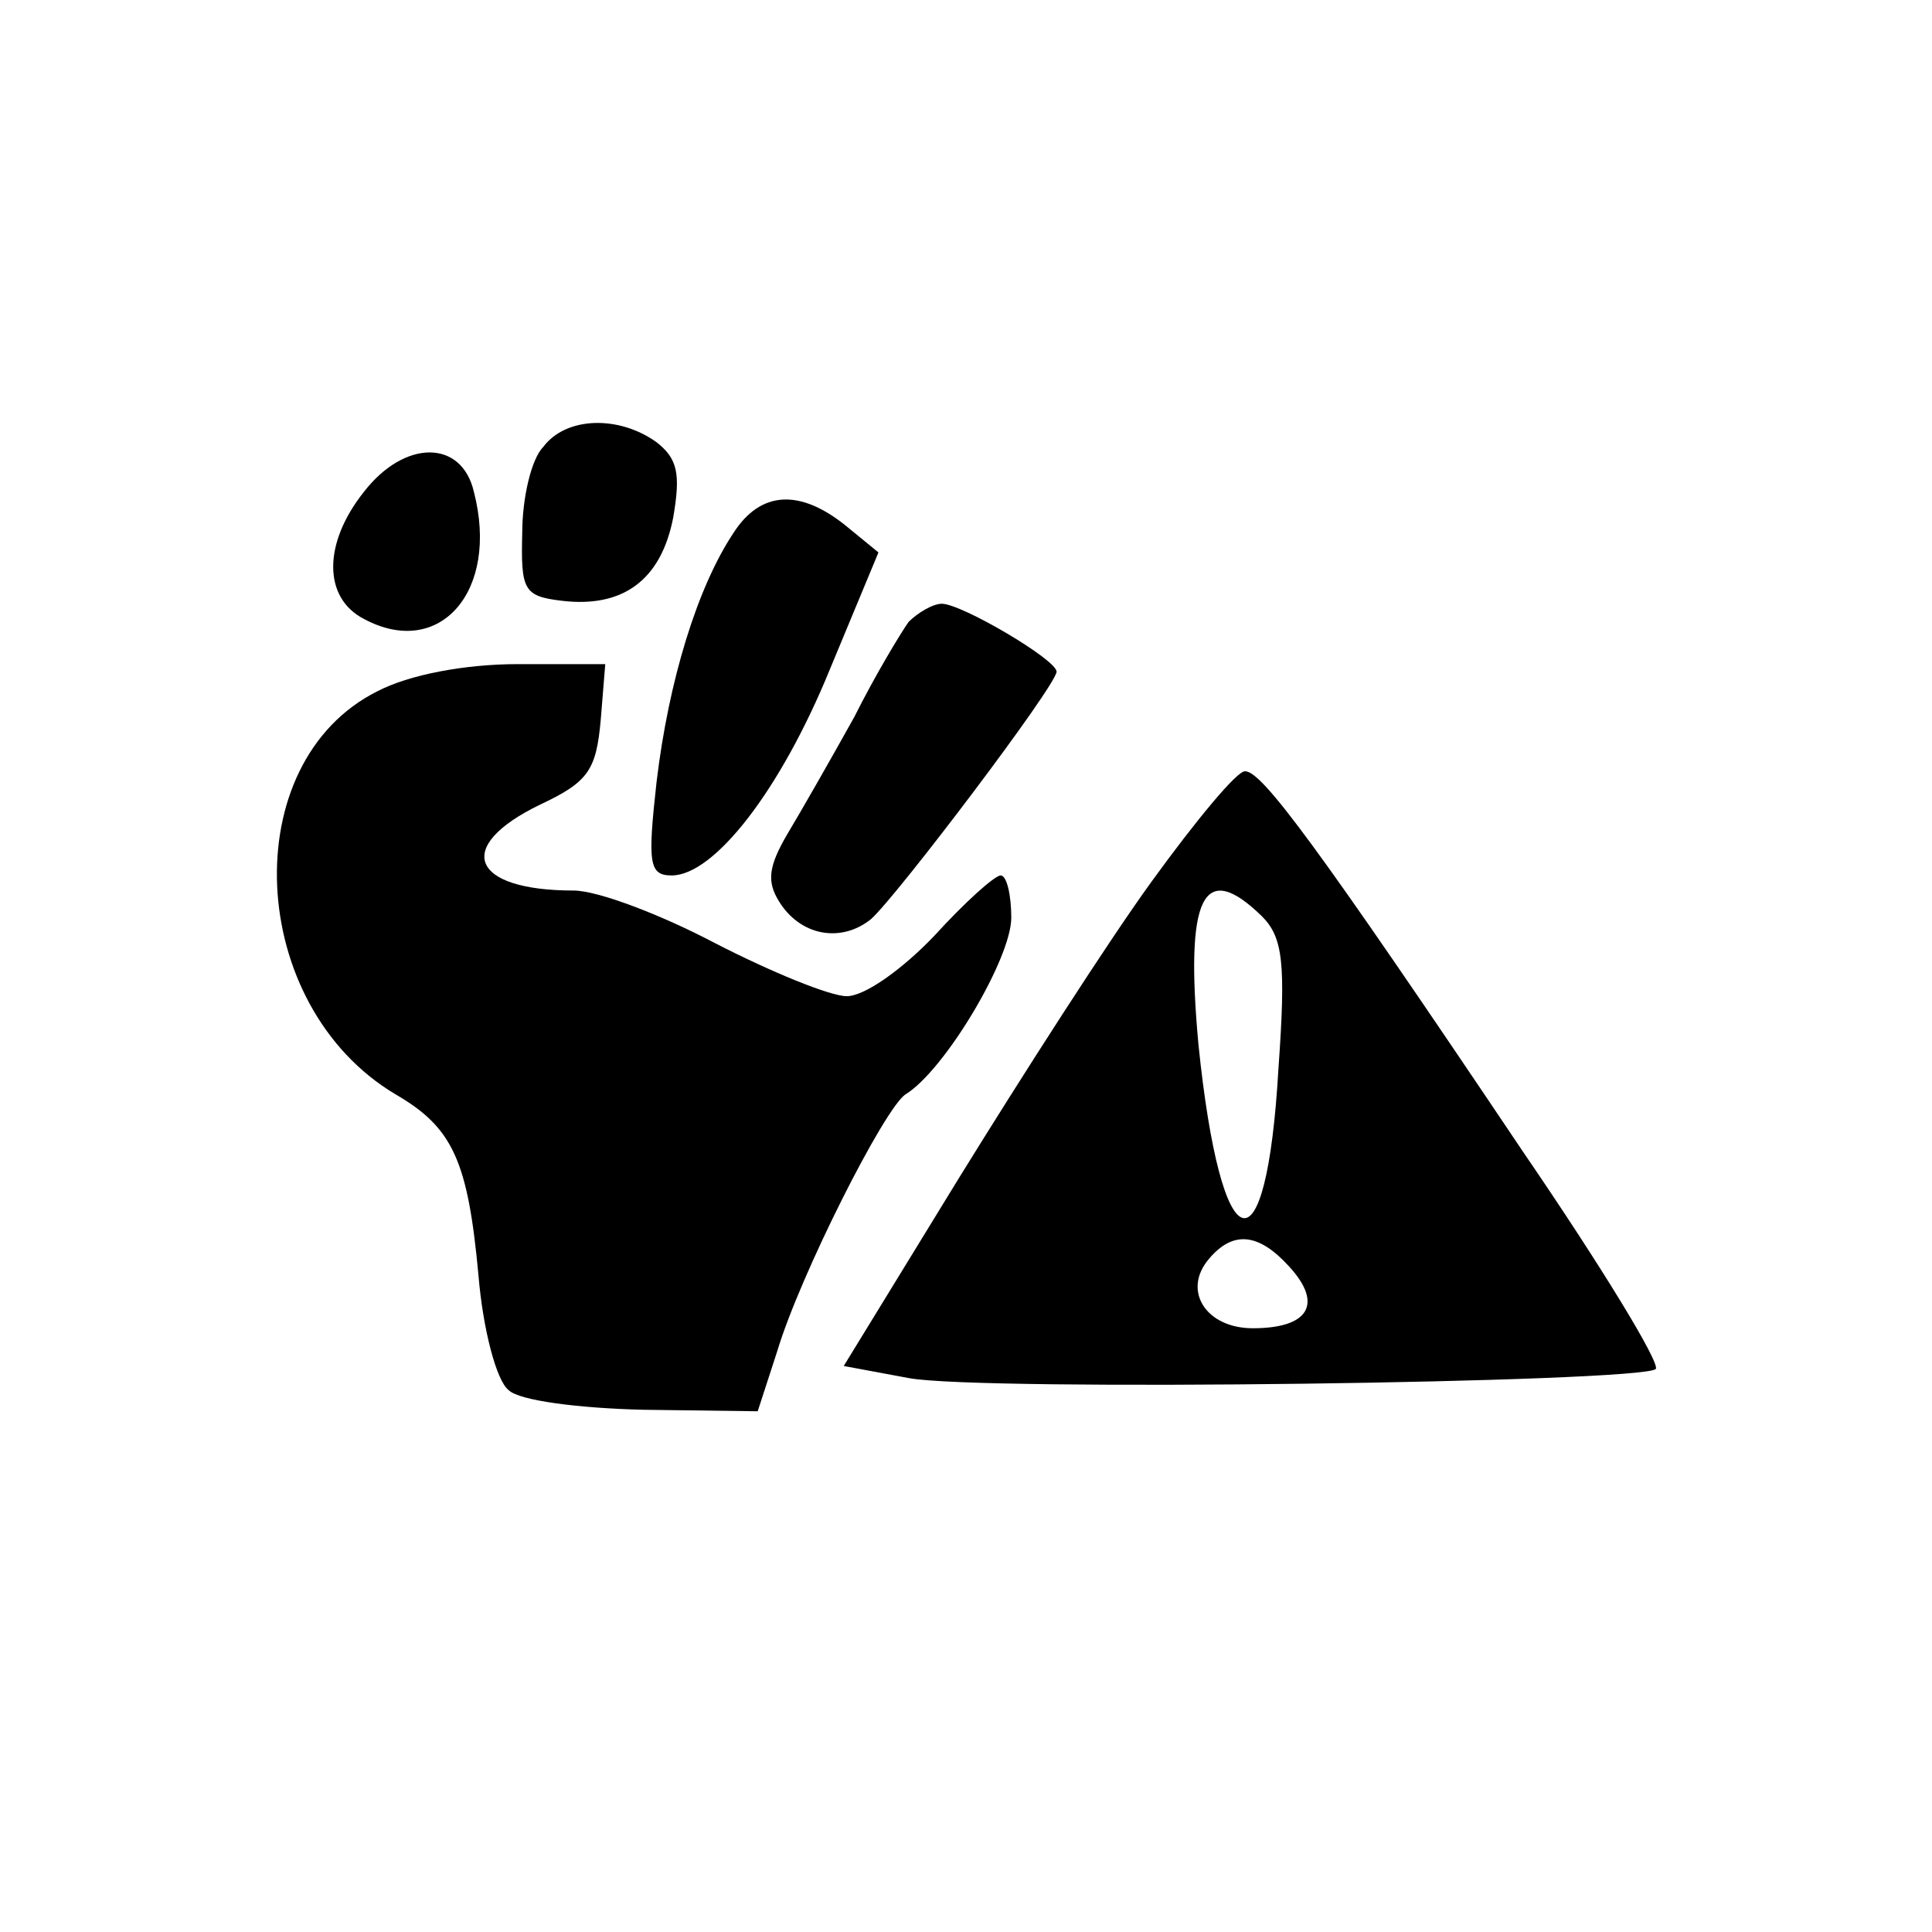
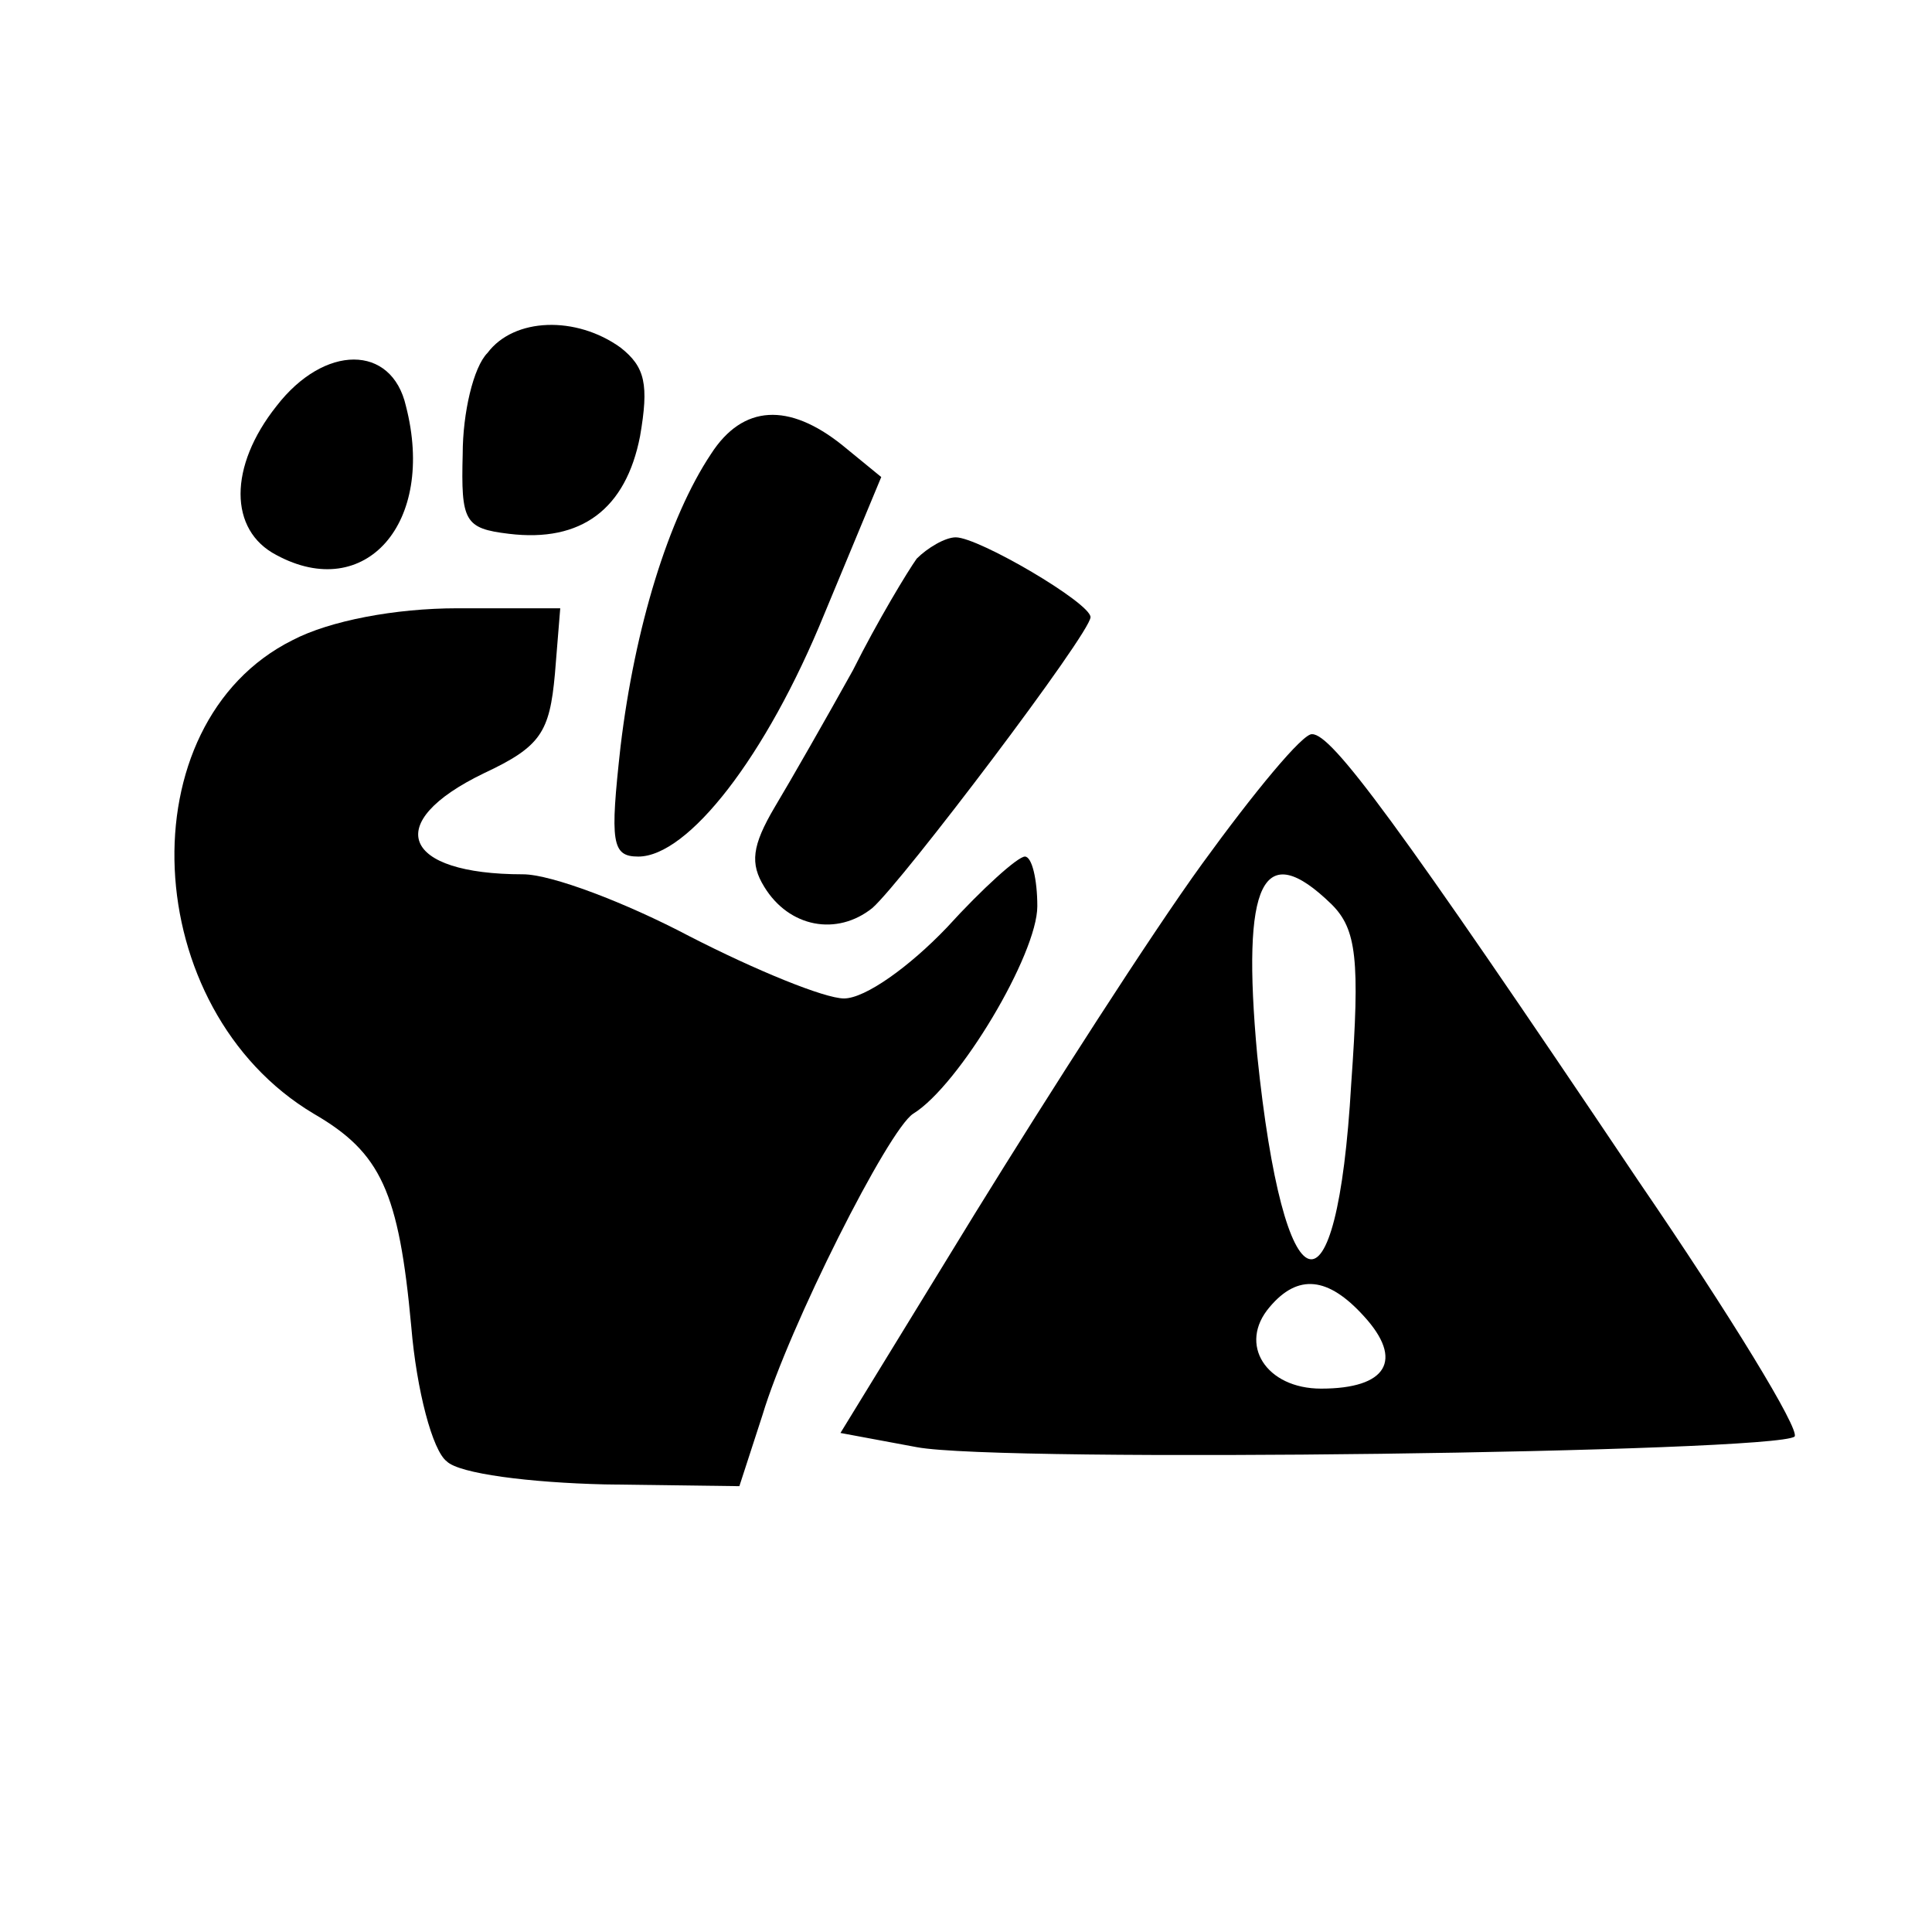
- <svg xmlns="http://www.w3.org/2000/svg" version="1.0" width="128pt" height="128pt" viewBox="0 0 128 128" preserveAspectRatio="xMidYMid meet">
-   <g transform="translate(0,128) scale(0.1,-0.1)" fill="#000000" stroke="none">
+ <svg xmlns="http://www.w3.org/2000/svg" version="1.0" width="128pt" height="128pt" viewBox="10 -139 128 128" preserveAspectRatio="xMidYMid meet">
+   <g transform="scale(0.1175,-0.1175)" fill="#000000" stroke="none">
    <path d="M360 984 c-8 -8 -14 -34 -14 -57 -1 -38 1 -42 26 -45 41 -5 66 14 74 55 5 29 3 39 -11 50 -25 18 -60 17 -75 -3z" />
    <path d="M241 954 c-27 -34 -27 -70 0 -84 50 -27 90 18 73 84 -8 35 -46 35 -73 0z" />
    <path d="M486 927 c-24 -36 -43 -98 -51 -165 -6 -54 -5 -62 10 -62 28 0 72 56 105 137 l32 77 -22 18 c-30 24 -56 23 -74 -5z" />
    <path d="M602 868 c-5 -7 -22 -35 -36 -63 -15 -27 -35 -62 -44 -77 -13 -22 -14 -32 -6 -45 14 -23 41 -28 61 -12 17 15 123 155 123 164 0 8 -63 45 -76 45 -6 0 -16 -6 -22 -12z" />
    <path d="M250 822 c-94 -47 -87 -208 12 -267 38 -22 48 -44 55 -120 3 -36 12 -70 20 -76 7 -7 47 -12 89 -13 l76 -1 13 40 c15 50 71 161 85 170 26 16 70 90 70 117 0 15 -3 28 -7 28 -4 0 -24 -18 -44 -40 -21 -22 -46 -40 -58 -40 -11 0 -50 16 -87 35 -36 19 -78 35 -94 35 -68 0 -80 29 -22 57 32 15 37 23 40 56 l3 37 -58 0 c-35 0 -72 -7 -93 -18z" />
    <path d="M763 696 c-29 -40 -86 -129 -128 -197 l-76 -124 43 -8 c47 -9 485 -3 495 6 3 4 -36 68 -88 144 -137 204 -173 252 -184 252 -5 1 -33 -33 -62 -73z m73 -23 c14 -14 16 -31 11 -101 -8 -139 -38 -130 -53 16 -9 98 3 123 42 85z m18 -232 c23 -25 13 -41 -24 -41 -31 0 -47 25 -29 46 16 19 33 17 53 -5z" />
  </g>
</svg>
